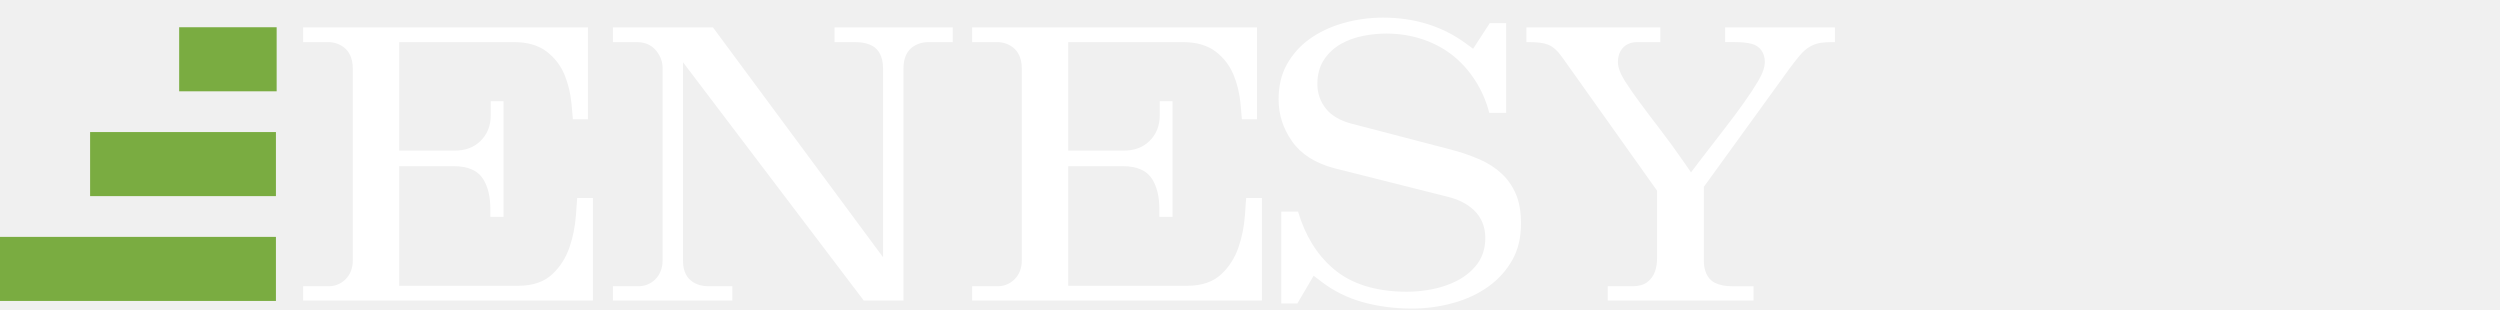
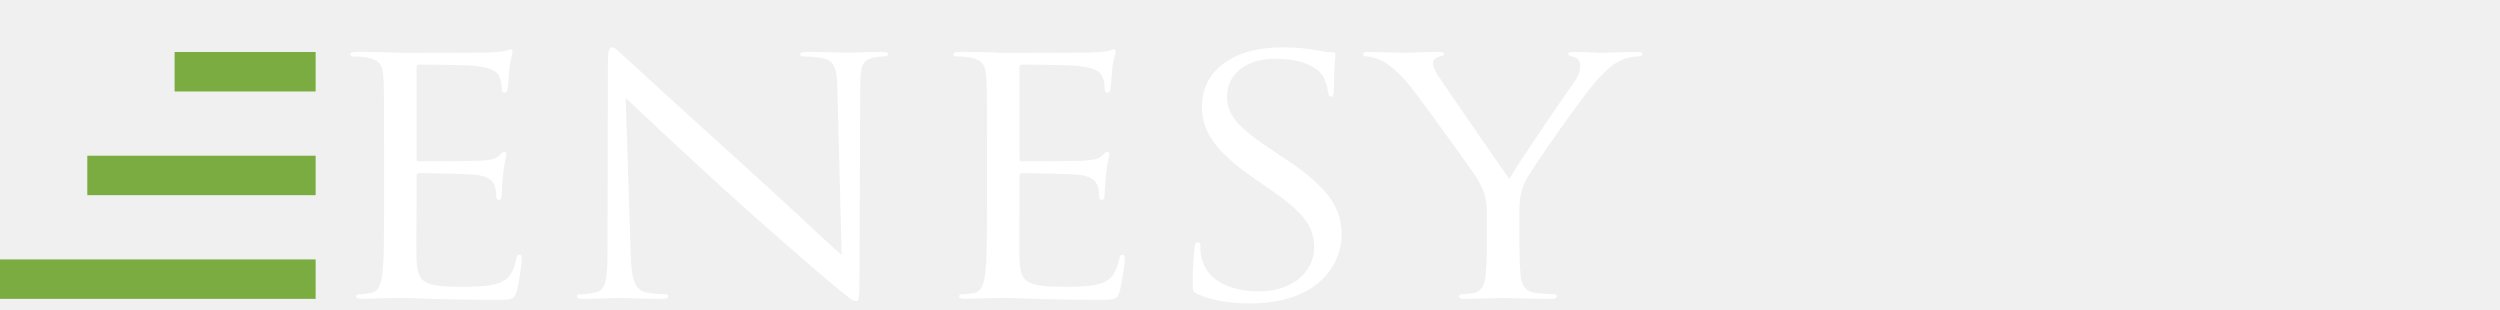
<svg xmlns="http://www.w3.org/2000/svg" version="1.0" id="Layer_1" x="0px" y="0px" width="250px" height="31px" viewBox="0 0 250 31" enable-background="new 0 0 250 31" xml:space="preserve">
-   <rect x="-0.032" y="23.688" fill="#7AAC41" width="27.625" height="6.406" />
-   <rect x="9.01" y="13.206" fill="#7AAC41" width="18.583" height="6.406" />
-   <rect x="17.917" y="2.725" fill="#7AAC41" width="9.748" height="6.406" />
  <g>
-     <path fill="#7A0E0E" d="M38.997-35.284v10.809h6.01c1.56,0,2.601-0.235,3.126-0.706c0.7-0.619,1.089-1.708,1.17-3.267h0.746v9.52   h-0.746c-0.188-1.331-0.376-2.186-0.565-2.562c-0.241-0.471-0.638-0.841-1.189-1.11c-0.551-0.269-1.398-0.402-2.542-0.402h-6.01   v9.016c0,1.209,0.054,1.945,0.162,2.208c0.106,0.262,0.295,0.47,0.564,0.625c0.27,0.155,0.78,0.231,1.533,0.231h4.639   c1.546,0,2.668-0.107,3.368-0.322c0.699-0.216,1.371-0.639,2.016-1.271c0.833-0.833,1.688-2.091,2.562-3.771h0.807l-2.36,6.856   H31.212v-0.746h0.968c0.646,0,1.257-0.154,1.835-0.464c0.431-0.215,0.723-0.538,0.877-0.969c0.155-0.429,0.232-1.31,0.232-2.64   v-17.769c0-1.735-0.174-2.803-0.524-3.207c-0.484-0.538-1.291-0.806-2.42-0.806h-0.968v-0.746h21.075l0.303,5.99h-0.786   c-0.282-1.439-0.595-2.427-0.938-2.965c-0.342-0.537-0.85-0.947-1.522-1.23c-0.537-0.201-1.486-0.302-2.844-0.302H38.997z" />
-     <path fill="#7A0E0E" d="M55.05-36.776h7.422l16.719,20.51v-15.771c0-1.681-0.188-2.729-0.565-3.146   c-0.497-0.565-1.284-0.847-2.359-0.847h-0.948v-0.746h9.519v0.746h-0.968c-1.157,0-1.976,0.35-2.46,1.048   c-0.296,0.431-0.444,1.412-0.444,2.945v23.052h-0.726l-18.03-22.024v16.841c0,1.68,0.183,2.729,0.545,3.146   c0.51,0.564,1.297,0.847,2.359,0.847h0.968v0.746h-9.519v-0.746h0.948c1.169,0,1.997-0.35,2.48-1.049   c0.296-0.431,0.444-1.412,0.444-2.943v-19.019c-0.792-0.928-1.395-1.54-1.805-1.835c-0.41-0.296-1.012-0.572-1.806-0.827   c-0.39-0.121-0.981-0.181-1.774-0.181V-36.776z" />
-     <path fill="#7A0E0E" d="M94.054-35.284v10.809h6.01c1.56,0,2.602-0.235,3.126-0.706c0.7-0.619,1.089-1.708,1.17-3.267h0.746v9.52   h-0.746c-0.188-1.331-0.376-2.186-0.565-2.562c-0.242-0.471-0.639-0.841-1.189-1.11c-0.551-0.269-1.398-0.402-2.542-0.402h-6.01   v9.016c0,1.209,0.054,1.945,0.161,2.208c0.108,0.262,0.296,0.47,0.565,0.625c0.269,0.155,0.779,0.231,1.532,0.231h4.639   c1.546,0,2.669-0.107,3.368-0.322c0.7-0.216,1.372-0.639,2.017-1.271c0.833-0.833,1.687-2.091,2.561-3.771h0.807l-2.359,6.856   H86.269v-0.746h0.968c0.645,0,1.257-0.154,1.835-0.464c0.431-0.215,0.723-0.538,0.877-0.969c0.154-0.429,0.231-1.31,0.231-2.64   v-17.769c0-1.735-0.174-2.803-0.523-3.207c-0.484-0.538-1.291-0.806-2.42-0.806h-0.968v-0.746h21.076l0.302,5.99h-0.786   c-0.282-1.439-0.595-2.427-0.938-2.965c-0.343-0.537-0.851-0.947-1.523-1.23c-0.537-0.201-1.485-0.302-2.843-0.302H94.054z" />
-     <path fill="#7A0E0E" d="M129.59-37.402v9.459h-0.746c-0.242-1.815-0.678-3.261-1.302-4.336c-0.626-1.076-1.516-1.93-2.673-2.562   c-1.156-0.632-2.352-0.948-3.589-0.948c-1.398,0-2.554,0.427-3.469,1.28c-0.914,0.854-1.372,1.826-1.372,2.915   c0,0.833,0.29,1.593,0.868,2.279c0.833,1.008,2.816,2.353,5.949,4.034c2.554,1.372,4.299,2.422,5.234,3.156   c0.934,0.733,1.653,1.597,2.158,2.592c0.504,0.995,0.756,2.037,0.756,3.126c0,2.07-0.803,3.855-2.41,5.355   c-1.606,1.498-3.674,2.248-6.202,2.248c-0.792,0-1.54-0.062-2.238-0.182c-0.416-0.066-1.281-0.313-2.591-0.736   s-2.142-0.636-2.49-0.636c-0.336,0-0.602,0.103-0.797,0.303c-0.195,0.201-0.339,0.618-0.434,1.251h-0.746v-9.379h0.746   c0.35,1.964,0.82,3.433,1.412,4.407c0.591,0.975,1.496,1.785,2.712,2.429c1.217,0.647,2.551,0.969,4.003,0.969   c1.681,0,3.008-0.443,3.983-1.331c0.976-0.888,1.463-1.936,1.463-3.146c0-0.671-0.186-1.351-0.555-2.036s-0.945-1.324-1.725-1.916   c-0.523-0.402-1.956-1.261-4.296-2.571c-2.339-1.312-4.003-2.356-4.991-3.136c-0.989-0.779-1.738-1.64-2.249-2.581   c-0.511-0.94-0.766-1.976-0.766-3.105c0-1.963,0.752-3.654,2.258-5.072c1.506-1.418,3.422-2.128,5.748-2.128   c1.452,0,2.991,0.357,4.619,1.069c0.753,0.335,1.284,0.504,1.593,0.504c0.35,0,0.635-0.104,0.857-0.313   c0.222-0.208,0.399-0.628,0.535-1.26H129.59z" />
-     <path fill="#7A0E0E" d="M153.307-36.776h9.539v0.746h-0.523c-0.35,0-0.863,0.155-1.535,0.464s-1.283,0.753-1.834,1.331   c-0.551,0.578-1.229,1.519-2.037,2.824l-6.596,10.387v6.857c0,1.68,0.189,2.729,0.566,3.146c0.512,0.564,1.316,0.847,2.42,0.847   h0.887v0.746h-11.615v-0.746h0.967c1.154,0,1.977-0.35,2.461-1.049c0.295-0.431,0.441-1.412,0.441-2.943v-6.475l-7.502-11.455   c-0.885-1.344-1.488-2.185-1.805-2.521c-0.314-0.336-0.971-0.74-1.967-1.21c-0.268-0.134-0.657-0.202-1.168-0.202v-0.746h11.697   v0.746h-0.605c-0.633,0-1.215,0.147-1.744,0.443c-0.531,0.296-0.797,0.739-0.797,1.331c0,0.484,0.41,1.358,1.23,2.622l5.709,8.814   l5.361-8.431c0.809-1.264,1.213-2.204,1.213-2.823c0-0.376-0.1-0.713-0.293-1.009c-0.197-0.296-0.475-0.528-0.84-0.696   c-0.361-0.168-0.904-0.252-1.631-0.252V-36.776z" />
+     <path fill="#FFFFFF" d="M38.405,14.662c0-5.096,0-6.011-0.078-7.057c-0.077-1.111-0.387-1.633-1.664-1.862   c-0.311-0.065-0.967-0.099-1.315-0.099c-0.156,0-0.311-0.065-0.311-0.195c0-0.195,0.193-0.262,0.619-0.262   c0.891,0,1.936,0,2.788,0.033l1.586,0.066c0.271,0,7.973,0,8.863-0.032c0.734-0.034,1.354-0.098,1.665-0.164   c0.193-0.033,0.348-0.164,0.542-0.164c0.115,0,0.155,0.13,0.155,0.293c0,0.229-0.193,0.622-0.31,1.536   c-0.038,0.327-0.115,1.765-0.193,2.157c-0.04,0.163-0.117,0.359-0.271,0.359c-0.233,0-0.31-0.164-0.31-0.426   c0-0.229-0.038-0.783-0.231-1.176c-0.271-0.522-0.659-0.915-2.748-1.11c-0.659-0.065-4.877-0.099-5.303-0.099   c-0.155,0-0.233,0.099-0.233,0.328v9.017c0,0.229,0.04,0.326,0.233,0.326c0.502,0,5.263,0,6.153-0.063   c0.929-0.066,1.472-0.133,1.819-0.459c0.271-0.262,0.426-0.424,0.581-0.424c0.117,0,0.193,0.064,0.193,0.261   c0,0.194-0.193,0.75-0.31,1.829c-0.078,0.653-0.155,1.861-0.155,2.091c0,0.262,0,0.621-0.271,0.621   c-0.193,0-0.271-0.132-0.271-0.294c0-0.327,0-0.653-0.155-1.078c-0.153-0.457-0.502-1.013-2.011-1.144   c-1.045-0.099-4.877-0.163-5.536-0.163c-0.193,0-0.271,0.097-0.271,0.229v2.875c0,1.111-0.038,4.9,0,5.586   c0.117,2.255,0.696,2.68,4.491,2.68c1.005,0,2.708,0,3.715-0.359c1.005-0.359,1.47-1.014,1.741-2.353   c0.078-0.359,0.155-0.491,0.349-0.491c0.232,0,0.232,0.263,0.232,0.491c0,0.262-0.309,2.482-0.502,3.169   c-0.271,0.849-0.581,0.849-2.09,0.849c-2.902,0-5.031-0.064-6.541-0.098c-1.51-0.064-2.439-0.099-3.019-0.099   c-0.077,0-0.736,0-1.549,0.034c-0.773,0-1.664,0.064-2.244,0.064c-0.426,0-0.619-0.064-0.619-0.261c0-0.1,0.078-0.197,0.31-0.197   c0.348,0,0.813-0.065,1.162-0.129c0.773-0.133,0.967-0.851,1.122-1.798c0.193-1.373,0.193-3.951,0.193-7.089V14.662z" />
+     <path fill="#FFFFFF" d="M63.071,25.443c0.077,2.679,0.465,3.528,1.51,3.788c0.736,0.164,1.586,0.196,1.935,0.196   c0.194,0,0.311,0.066,0.311,0.197c0,0.196-0.233,0.261-0.697,0.261c-2.206,0-3.755-0.099-4.103-0.099   c-0.348,0-1.975,0.099-3.716,0.099c-0.388,0-0.619-0.032-0.619-0.261c0-0.131,0.117-0.197,0.31-0.197   c0.309,0,1.005-0.032,1.587-0.196c0.968-0.227,1.161-1.175,1.161-4.147l0.038-18.72c0-1.274,0.117-1.633,0.425-1.633   c0.311,0,0.967,0.718,1.356,1.045c0.579,0.555,6.347,5.815,12.308,11.205c3.833,3.463,8.051,7.45,9.289,8.527L83.74,8.912   c-0.039-2.124-0.31-2.842-1.51-3.104c-0.696-0.13-1.586-0.164-1.896-0.164c-0.271,0-0.309-0.097-0.309-0.229   c0-0.196,0.309-0.229,0.774-0.229c1.741,0,3.599,0.099,4.024,0.099c0.427,0,1.703-0.099,3.29-0.099   c0.426,0,0.696,0.033,0.696,0.229c0,0.132-0.154,0.229-0.425,0.229c-0.194,0-0.464,0-0.927,0.099   c-1.278,0.229-1.433,0.947-1.433,2.908l-0.077,19.145c0,2.156-0.078,2.32-0.349,2.32c-0.31,0-0.775-0.361-2.825-2.091   c-0.428-0.327-6-5.131-10.102-8.854c-4.489-4.083-8.864-8.2-10.102-9.375L63.071,25.443z" />
+     <path fill="#FFFFFF" d="M98.699,14.662c0-5.096,0-6.011-0.077-7.057c-0.077-1.111-0.388-1.633-1.665-1.862   c-0.31-0.065-0.967-0.099-1.316-0.099c-0.155,0-0.31-0.065-0.31-0.195c0-0.195,0.193-0.262,0.619-0.262   c0.891,0,1.935,0,2.788,0.033l1.586,0.066c0.271,0,7.974,0,8.863-0.032c0.735-0.034,1.354-0.098,1.665-0.164   c0.194-0.033,0.348-0.164,0.542-0.164c0.115,0,0.154,0.13,0.154,0.293c0,0.229-0.193,0.622-0.31,1.536   c-0.038,0.327-0.116,1.765-0.192,2.157c-0.04,0.163-0.117,0.359-0.271,0.359c-0.233,0-0.31-0.164-0.31-0.426   c0-0.229-0.038-0.783-0.232-1.176c-0.271-0.522-0.659-0.915-2.749-1.11c-0.658-0.065-4.876-0.099-5.302-0.099   c-0.155,0-0.233,0.099-0.233,0.328v9.017c0,0.229,0.04,0.326,0.233,0.326c0.502,0,5.263,0,6.154-0.063   c0.929-0.066,1.472-0.133,1.819-0.459c0.271-0.262,0.426-0.424,0.58-0.424c0.117,0,0.193,0.064,0.193,0.261   c0,0.194-0.193,0.75-0.31,1.829c-0.078,0.653-0.154,1.861-0.154,2.091c0,0.262,0,0.621-0.271,0.621   c-0.194,0-0.271-0.132-0.271-0.294c0-0.327,0-0.653-0.155-1.078c-0.154-0.457-0.502-1.013-2.012-1.144   c-1.044-0.099-4.876-0.163-5.535-0.163c-0.193,0-0.271,0.097-0.271,0.229v2.875c0,1.111-0.038,4.9,0,5.586   c0.117,2.255,0.697,2.68,4.491,2.68c1.005,0,2.708,0,3.715-0.359c1.005-0.359,1.47-1.014,1.741-2.353   c0.078-0.359,0.155-0.491,0.348-0.491c0.232,0,0.232,0.263,0.232,0.491c0,0.262-0.309,2.482-0.502,3.169   c-0.271,0.849-0.58,0.849-2.09,0.849c-2.902,0-5.031-0.064-6.541-0.098c-1.51-0.064-2.439-0.099-3.02-0.099   c-0.077,0-0.736,0-1.549,0.034c-0.773,0-1.664,0.064-2.244,0.064c-0.426,0-0.619-0.064-0.619-0.261c0-0.1,0.077-0.197,0.31-0.197   c0.348,0,0.813-0.065,1.161-0.129c0.773-0.133,0.967-0.851,1.122-1.798c0.193-1.373,0.193-3.951,0.193-7.089V14.662z" />
+     <path fill="#FFFFFF" d="M119.844,29.46c-0.542-0.229-0.579-0.358-0.579-1.241c0-1.632,0.153-2.94,0.191-3.463   c0.04-0.359,0.117-0.521,0.311-0.521c0.231,0,0.271,0.097,0.271,0.359c0,0.294,0,0.75,0.117,1.208   c0.58,2.417,3.133,3.333,5.728,3.333c3.716,0,5.533-2.254,5.533-4.345c0-2.256-1.122-3.563-4.449-5.881l-1.743-1.21   c-4.102-2.841-5.032-4.867-5.032-7.088c0-3.496,3.096-5.88,8.013-5.88c1.51,0,2.632,0.131,3.599,0.326   c0.736,0.13,1.045,0.163,1.355,0.163c0.31,0,0.386,0.066,0.386,0.229c0,0.164-0.154,1.241-0.154,3.463   c0,0.523-0.077,0.75-0.271,0.75c-0.232,0-0.271-0.162-0.31-0.424c-0.039-0.393-0.271-1.274-0.504-1.633   c-0.231-0.359-1.276-1.732-4.838-1.732c-2.671,0-4.76,1.405-4.76,3.79c0,1.864,1.005,3.04,4.721,5.49l1.085,0.717   c4.565,3.04,5.649,5.064,5.649,7.68c0,1.338-0.619,3.819-3.289,5.422c-1.665,0.979-3.754,1.372-5.844,1.372   C123.211,30.344,121.431,30.115,119.844,29.46z" />
+     <path fill="#FFFFFF" d="M148.691,21.425c0-1.765-0.388-2.484-0.891-3.432c-0.271-0.521-5.458-7.709-6.812-9.408   c-0.967-1.208-1.938-2.025-2.633-2.418c-0.58-0.325-1.315-0.523-1.665-0.523c-0.193,0-0.386-0.065-0.386-0.229   c0-0.13,0.154-0.229,0.503-0.229c0.736,0,3.639,0.099,3.833,0.099c0.271,0,1.741-0.099,3.25-0.099c0.426,0,0.503,0.099,0.503,0.229   c0,0.132-0.231,0.164-0.58,0.294c-0.31,0.132-0.505,0.327-0.505,0.589c0,0.391,0.195,0.784,0.505,1.273   c0.619,0.948,6.425,9.377,7.12,10.325c0.736-1.372,5.651-8.528,6.427-9.605c0.503-0.686,0.657-1.241,0.657-1.667   c0-0.458-0.154-0.816-0.619-0.915c-0.349-0.097-0.58-0.163-0.58-0.326c0-0.13,0.231-0.197,0.619-0.197   c1.005,0,2.244,0.099,2.554,0.099c0.232,0,3.02-0.099,3.754-0.099c0.271,0,0.504,0.066,0.504,0.197c0,0.164-0.194,0.26-0.504,0.26   c-0.425,0-1.162,0.132-1.778,0.458c-0.776,0.392-1.201,0.785-2.053,1.667c-1.276,1.306-6.696,8.984-7.393,10.39   c-0.58,1.176-0.58,2.188-0.58,3.267v2.81c0,0.521,0,1.894,0.116,3.267c0.078,0.947,0.426,1.665,1.588,1.798   c0.539,0.063,1.392,0.129,1.741,0.129c0.231,0,0.308,0.098,0.308,0.197c0,0.162-0.192,0.261-0.619,0.261   c-2.129,0-4.566-0.099-4.761-0.099c-0.193,0-2.632,0.099-3.792,0.099c-0.426,0-0.619-0.064-0.619-0.261   c0-0.1,0.076-0.197,0.31-0.197c0.349,0,0.813-0.065,1.16-0.129c0.775-0.133,1.124-0.851,1.2-1.798   c0.117-1.373,0.117-2.745,0.117-3.267V21.425z" />
  </g>
  <g>
-     <path fill="#FFFFFF" d="M30.313,30.05v-1.427h2.551c0.635,0,1.21-0.231,1.663-0.669c0.493-0.477,0.753-1.133,0.753-1.903V6.865   c0-1.156-0.452-1.77-0.831-2.082C33.98,4.401,33.422,4.21,32.786,4.21h-2.474V2.741h28.483v9.186h-1.507   c-0.04-0.51-0.087-1.042-0.141-1.594c-0.099-1.017-0.332-1.976-0.693-2.852c-0.396-0.948-1.004-1.732-1.809-2.339   c-0.823-0.619-1.918-0.932-3.253-0.932H39.92v10.852h5.552c1.052,0,1.914-0.319,2.563-0.95c0.676-0.645,1.038-1.531,1.038-2.556   v-1.439h1.279V21.69h-1.317v-0.796c0-1.175-0.228-2.156-0.675-2.917c-0.532-0.902-1.529-1.36-2.966-1.36H39.92v11.96h11.932   c1.429,0,2.569-0.393,3.393-1.169c0.773-0.729,1.349-1.637,1.711-2.699c0.336-0.979,0.549-2.04,0.634-3.149   c0.047-0.622,0.09-1.21,0.127-1.763h1.574V30.05H30.313z" />
-     <path fill="#FFFFFF" d="M86.373,30.05L68.301,6.226v19.87c0,1.157,0.481,1.745,0.886,2.032c0.431,0.324,1.004,0.495,1.685,0.495   h2.36v1.427H61.292v-1.427h2.55c0.636,0,1.211-0.231,1.664-0.669c0.493-0.478,0.753-1.135,0.753-1.903V6.779   c0-0.617-0.221-1.198-0.656-1.728c-0.314-0.384-0.902-0.841-1.915-0.841h-2.397V2.741h10.005l17.009,22.983V6.865   c0-1.324-0.526-1.936-0.967-2.217c-0.488-0.296-1.098-0.438-1.833-0.438h-2.053V2.741h11.823V4.21h-2.397   c-0.653,0-1.218,0.18-1.676,0.535c-0.388,0.298-0.854,0.901-0.854,2.078V30.05H86.373z" />
-     <path fill="#FFFFFF" d="M97.214,30.05v-1.427h2.55c0.635,0,1.209-0.231,1.664-0.668c0.493-0.479,0.753-1.135,0.753-1.904V6.865   c0-1.155-0.452-1.77-0.831-2.082c-0.47-0.382-1.027-0.573-1.663-0.573h-2.473V2.741h28.484v9.186h-1.508   c-0.04-0.51-0.087-1.041-0.141-1.592c-0.1-1.022-0.333-1.982-0.695-2.855c-0.393-0.944-1.001-1.731-1.808-2.337   c-0.824-0.619-1.917-0.932-3.252-0.932h-11.473v10.852h5.552c1.052,0,1.914-0.319,2.563-0.95c0.677-0.645,1.037-1.531,1.037-2.556   v-1.439h1.28V21.69h-1.318v-0.796c0-1.175-0.228-2.156-0.674-2.916c-0.533-0.903-1.53-1.361-2.965-1.361h-5.475v11.96h11.932   c1.428,0,2.57-0.393,3.392-1.169c0.772-0.727,1.35-1.634,1.712-2.699c0.335-0.975,0.549-2.035,0.633-3.148   c0.048-0.623,0.09-1.211,0.126-1.764h1.576V30.05H97.214z" />
-     <path fill="#FFFFFF" d="M140.799-1.432h-3.096 M151.726-0.921" />
-     <path fill="#FFFFFF" d="M141.184,30.857c-1.731,0-3.389-0.218-4.923-0.646c-1.511-0.423-2.885-1.101-4.082-2.018l-0.813-0.62   l-1.629,2.773h-1.608v-9.186h1.677c0.704,2.379,1.876,4.288,3.492,5.68c1.79,1.549,4.278,2.334,7.391,2.334   c0.818,0,1.663-0.083,2.514-0.247c0.882-0.174,1.705-0.451,2.449-0.826c0.791-0.401,1.457-0.932,1.981-1.58   c0.597-0.745,0.898-1.66,0.898-2.726c0-1.104-0.388-2.06-1.122-2.764c-0.644-0.611-1.48-1.053-2.49-1.315l-11.506-2.898   c-1.898-0.506-3.318-1.411-4.207-2.687c-0.906-1.292-1.346-2.664-1.346-4.196c0-1.326,0.273-2.492,0.812-3.467   c0.56-1.009,1.315-1.863,2.245-2.539c0.965-0.698,2.098-1.239,3.365-1.606c1.287-0.371,2.645-0.561,4.036-0.561   c3.134,0,5.901,0.858,8.224,2.553l0.77,0.562l1.664-2.563h1.637v8.974h-1.683c-0.264-1.021-0.65-1.964-1.149-2.815   c-0.631-1.078-1.406-2.009-2.306-2.767c-0.904-0.753-1.954-1.34-3.124-1.746c-1.167-0.401-2.419-0.604-3.725-0.604   c-0.751,0-1.505,0.076-2.306,0.23c-0.817,0.165-1.55,0.428-2.181,0.782c-0.688,0.386-1.256,0.897-1.685,1.521   c-0.476,0.684-0.717,1.53-0.717,2.513c0,0.92,0.286,1.75,0.852,2.463c0.542,0.678,1.376,1.175,2.479,1.479l9.985,2.605   c1.035,0.267,2.019,0.604,2.926,0.999c0.831,0.363,1.57,0.84,2.195,1.423c0.602,0.563,1.064,1.227,1.412,2.029   c0.342,0.786,0.515,1.776,0.515,2.942c0,1.406-0.29,2.632-0.863,3.645c-0.596,1.057-1.396,1.95-2.379,2.653   c-1.014,0.731-2.195,1.287-3.513,1.651C144.005,30.668,142.605,30.857,141.184,30.857z" />
-     <path fill="#FFFFFF" d="M160.776,30.05v-1.427h2.475c0.6,0,1.068-0.124,1.431-0.378c0.382-0.271,0.658-0.645,0.823-1.111   c0.138-0.397,0.202-0.824,0.202-1.315v-6.75l-9.456-13.3c-0.474-0.68-0.949-1.109-1.451-1.305   c-0.423-0.172-1.044-0.254-1.941-0.254h-0.217V2.741h13.39V4.21h-2.282c-1.447,0-1.96,1.062-1.96,1.972   c0,0.557,0.232,1.181,0.73,1.968c0.386,0.606,0.89,1.329,1.497,2.15c0.602,0.815,1.288,1.726,2.06,2.727   c0.757,0.987,1.529,2.049,2.295,3.155l0.729,1.055l0.771-1.017c0.864-1.137,1.684-2.198,2.457-3.189   c0.783-1,1.475-1.925,2.055-2.75c0.607-0.858,1.073-1.566,1.425-2.163c0.461-0.781,0.674-1.397,0.674-1.937   c0-0.896-0.497-1.583-1.298-1.792c-0.44-0.121-1.048-0.181-1.846-0.181h-0.828V2.741h10.983V4.21h-0.221   c-0.49,0-0.884,0.025-1.206,0.075c-0.383,0.057-0.754,0.189-1.099,0.394c-0.333,0.196-0.67,0.488-0.993,0.869   c-0.268,0.317-0.599,0.736-0.997,1.271l-8.592,11.864v7.368c0,1.467,0.686,2.022,1.094,2.224c0.471,0.233,1.031,0.349,1.708,0.349   h2.167v1.427H160.776z" />
+     <rect y="25.941" fill="#7AAC41" width="31.563" height="3.946" />
+     <rect x="8.73" y="15.572" fill="#7AAC41" width="22.833" height="3.945" />
+     <rect x="17.46" y="5.202" fill="#7AAC41" width="14.103" height="3.945" />
  </g>
</svg>
